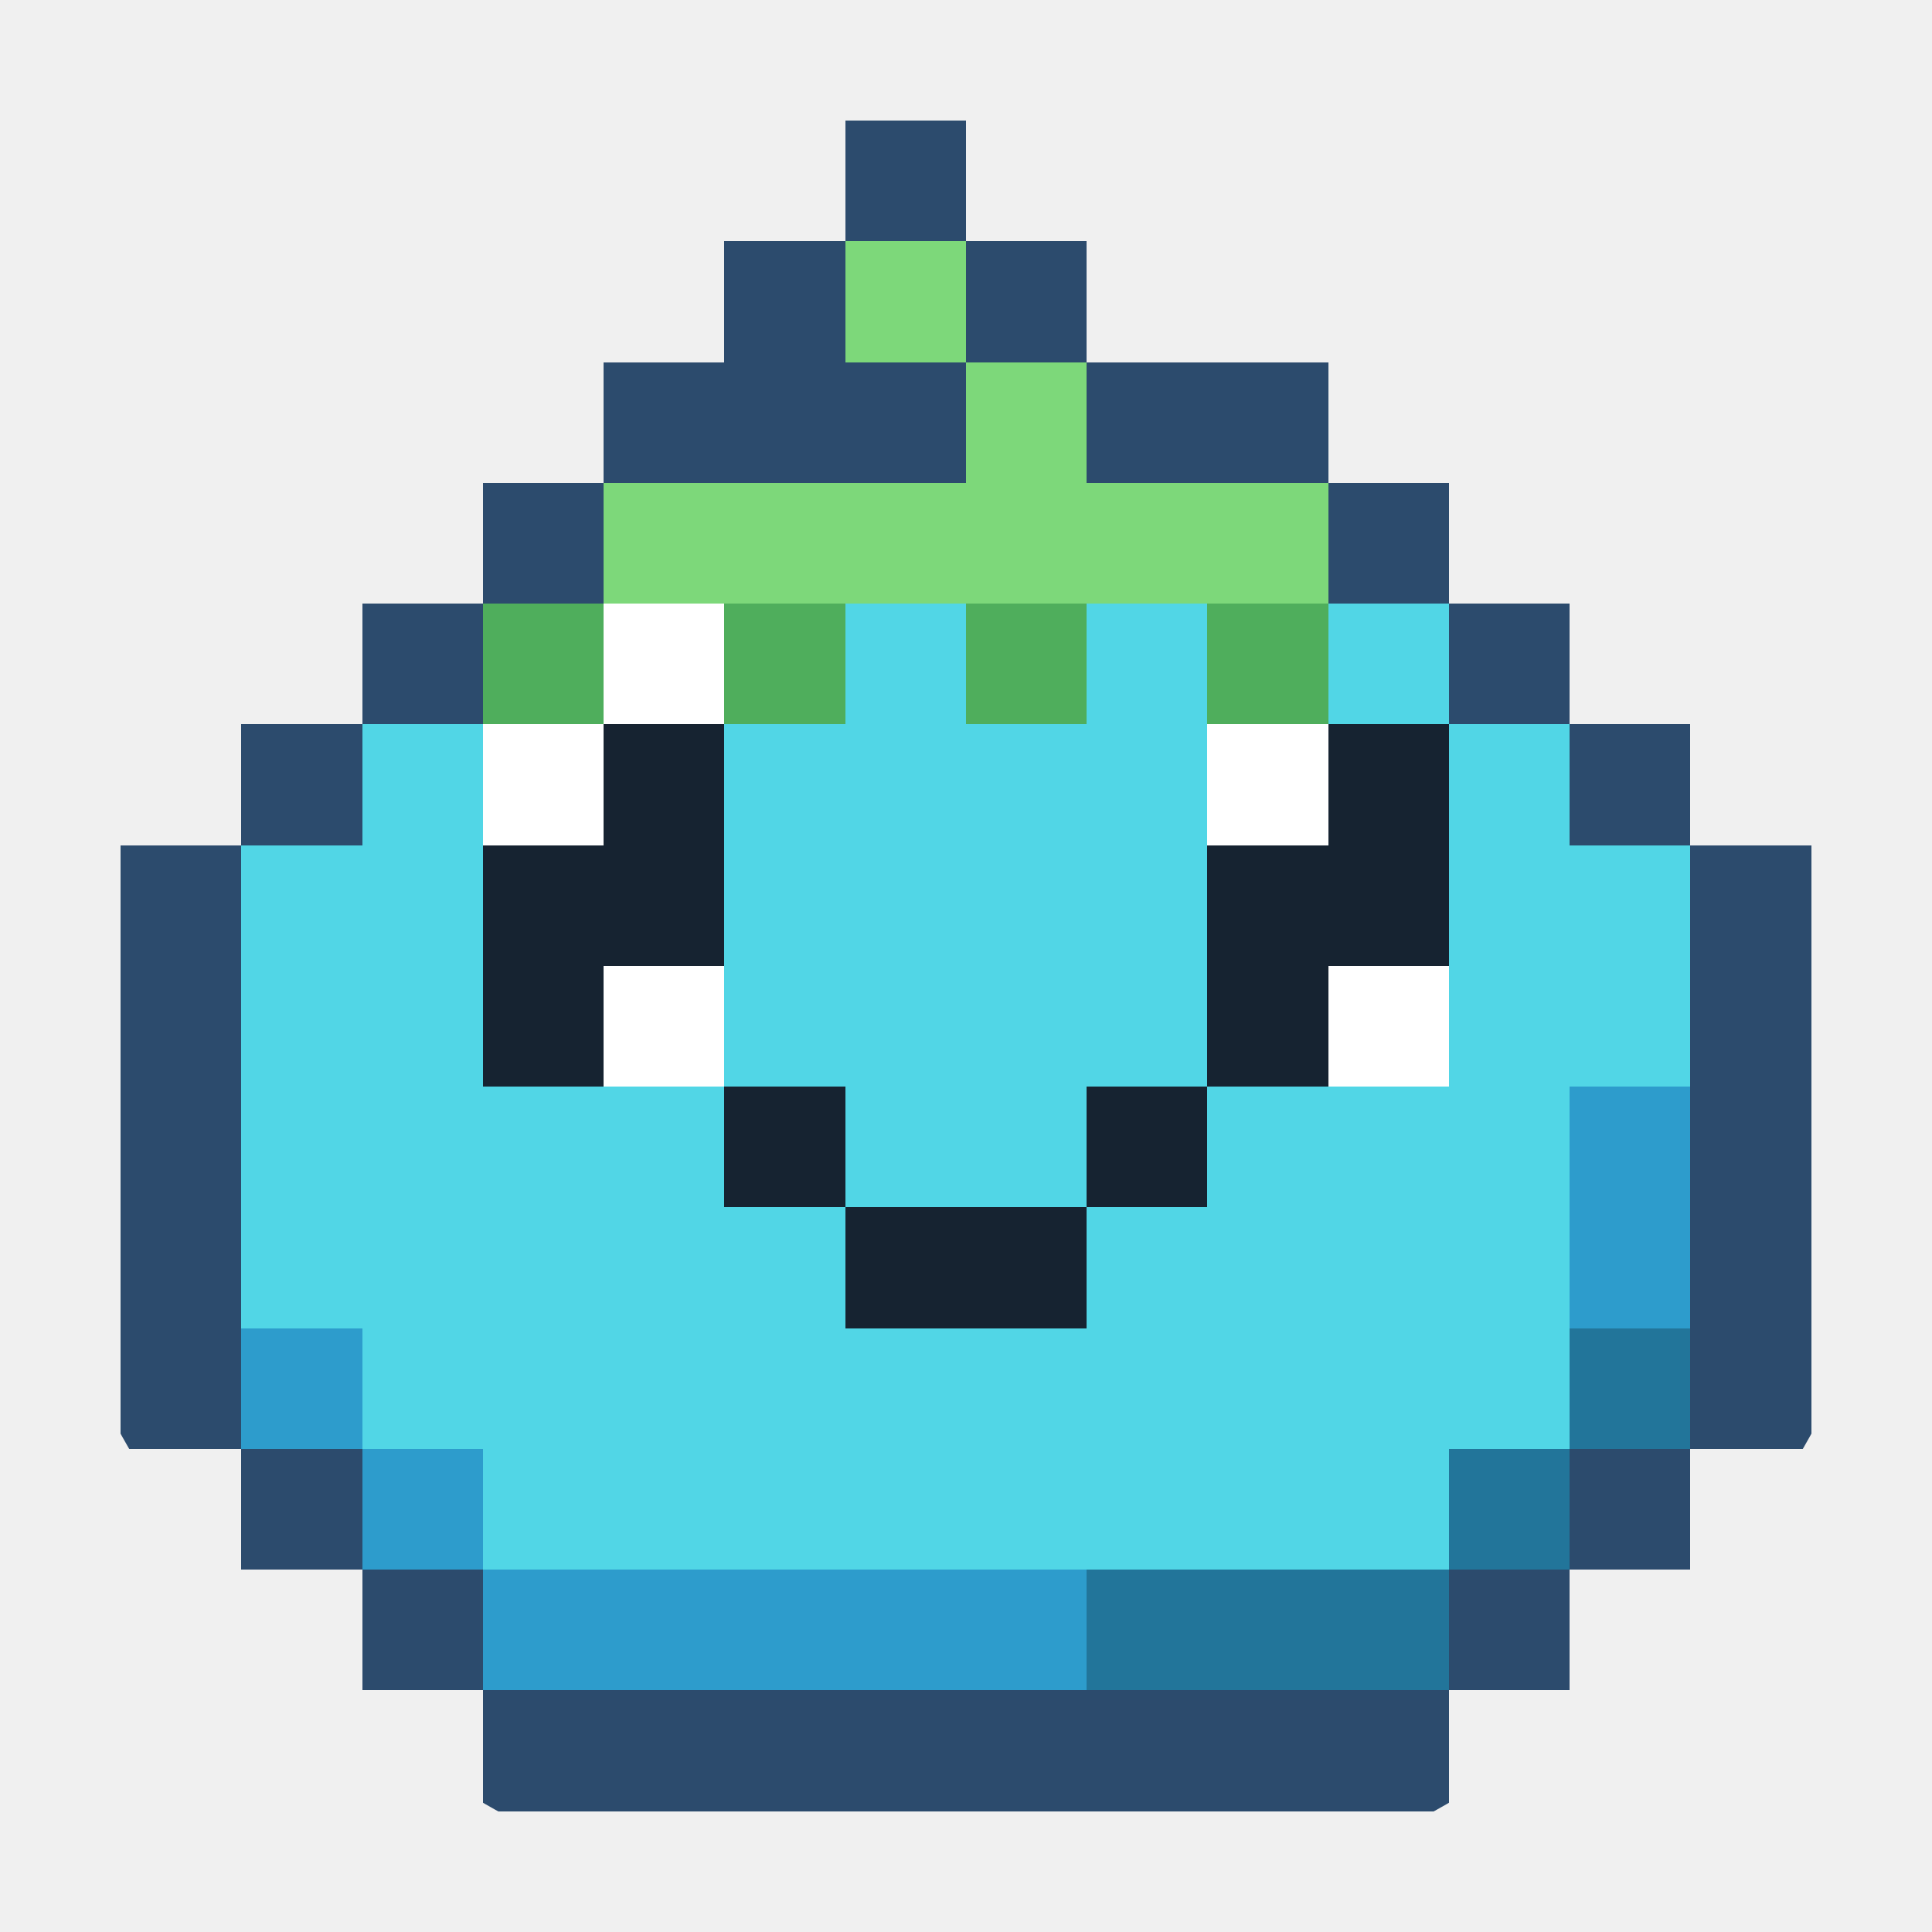
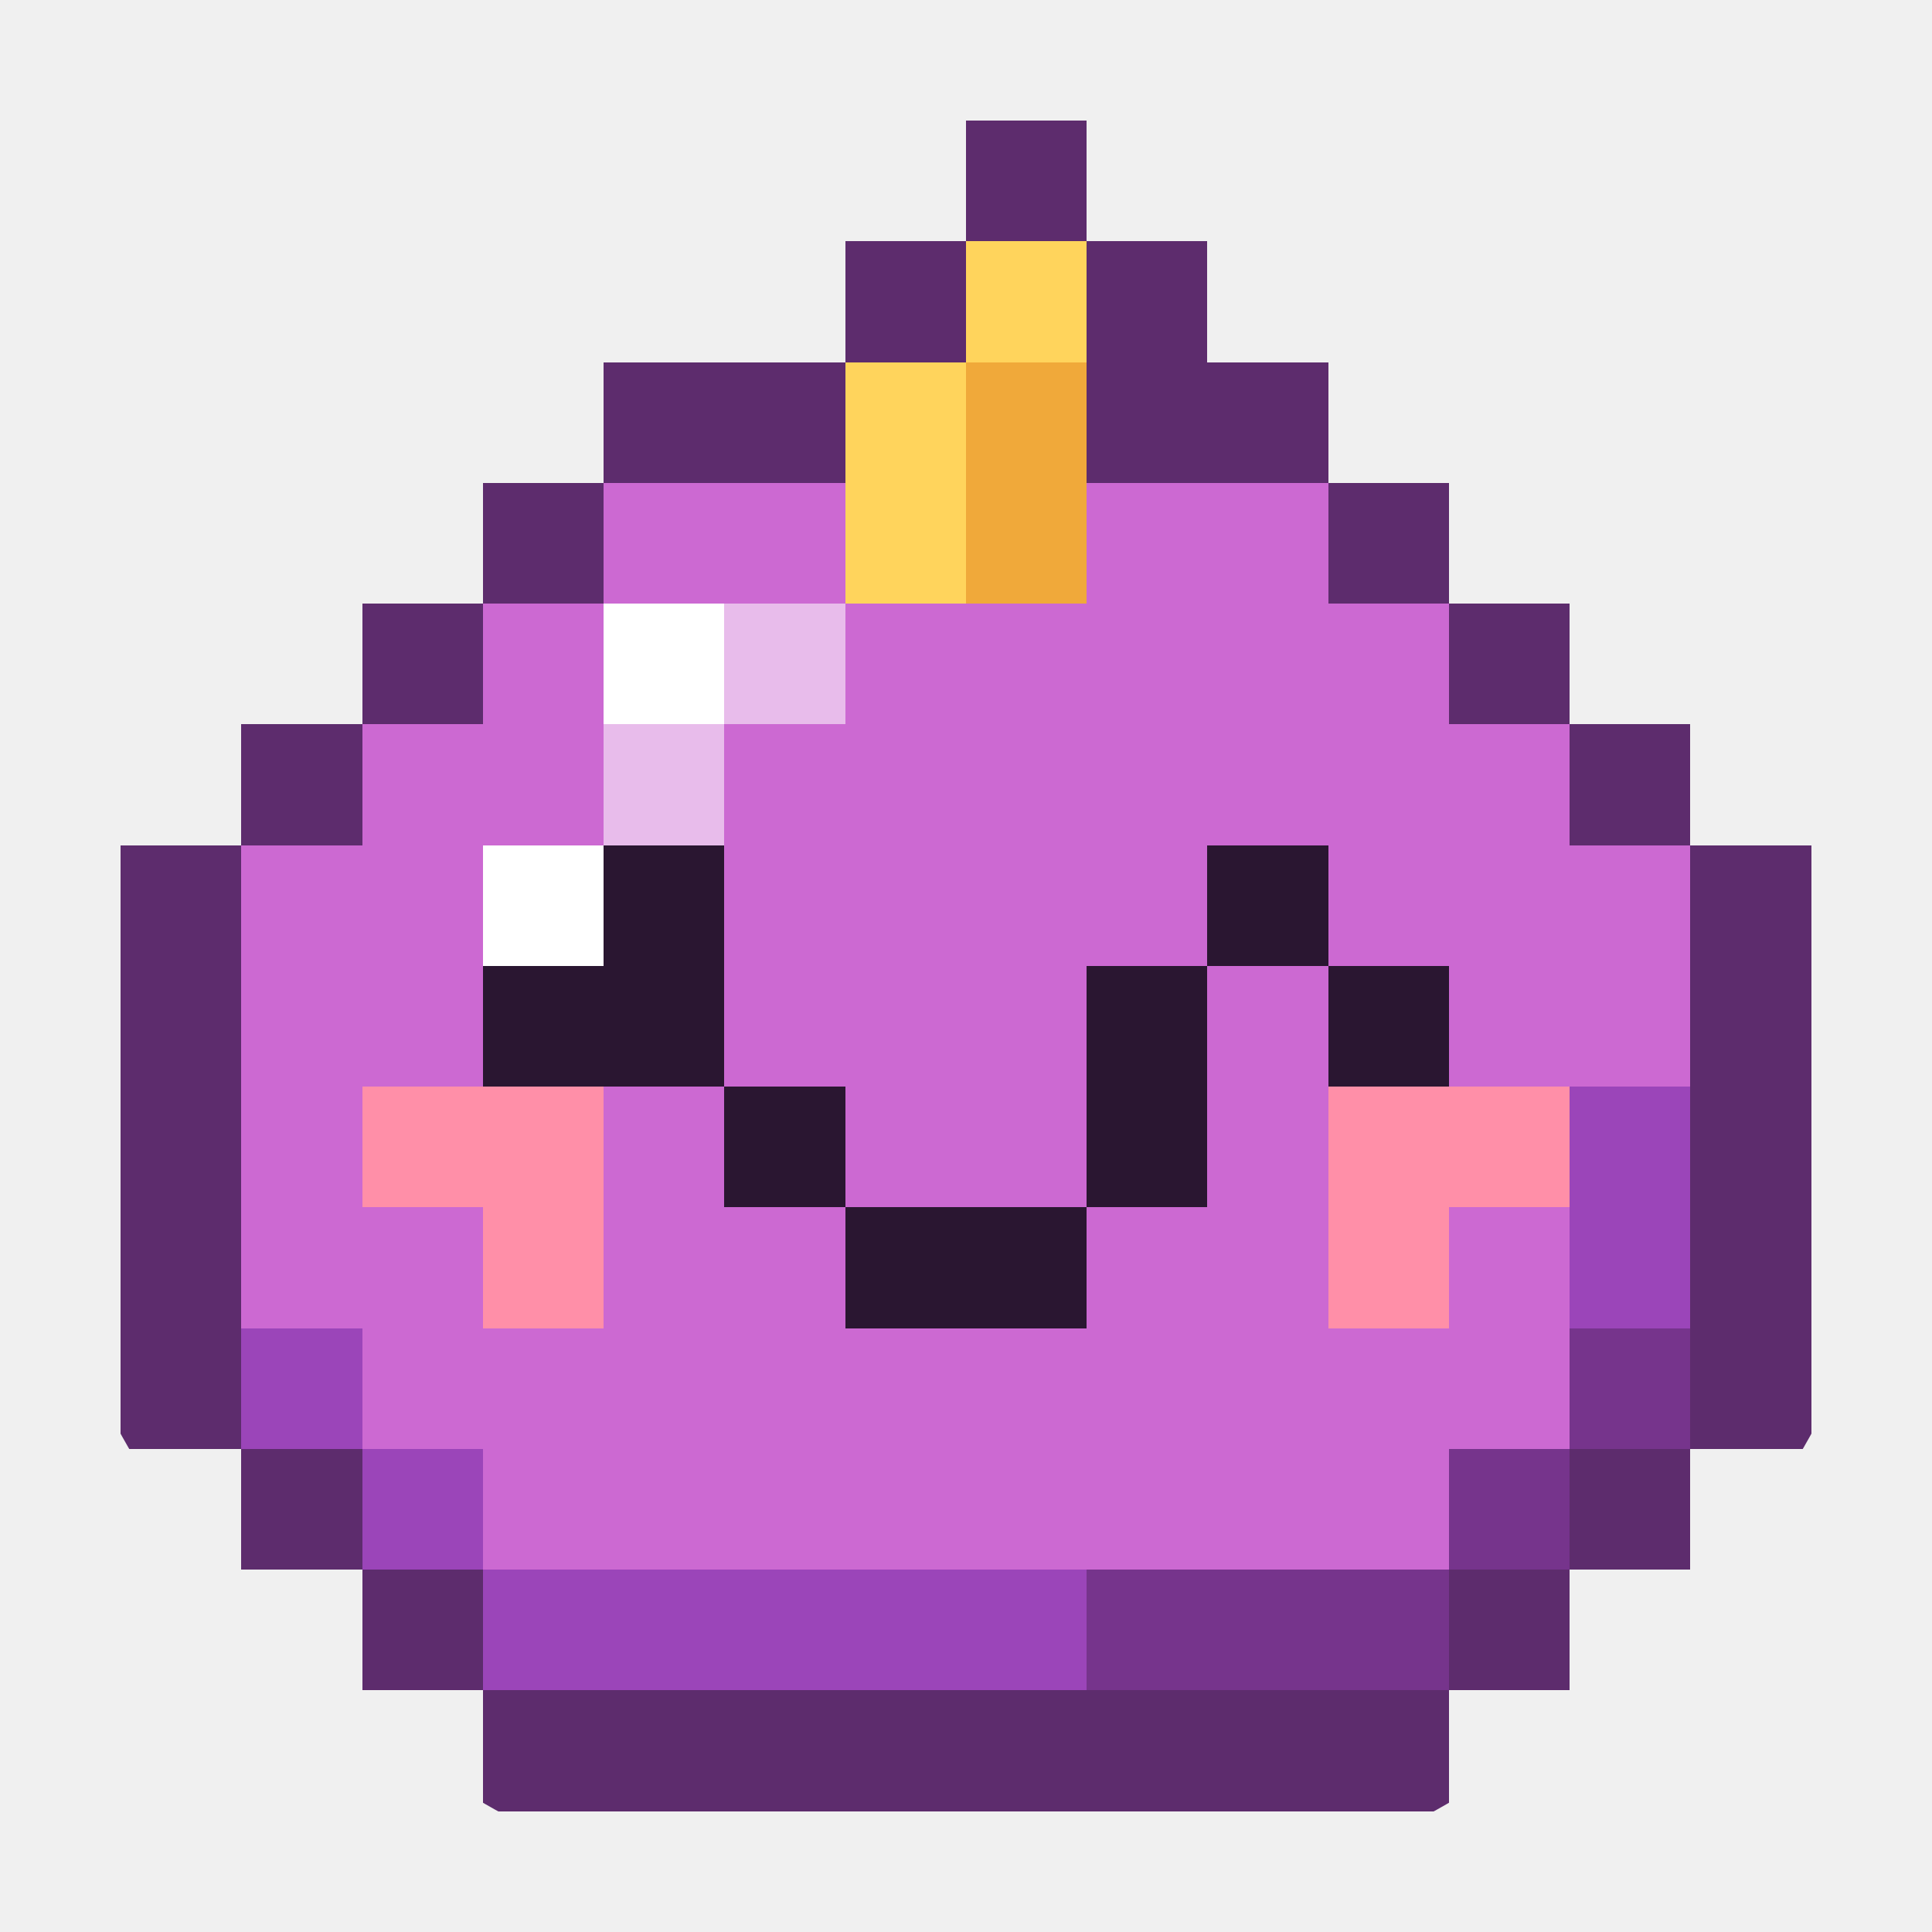
<svg xmlns="http://www.w3.org/2000/svg" width="128" height="128" viewBox="0 0 128 128" shape-rendering="crispEdges" role="presentation" aria-hidden="true">
  <defs>
    <clipPath id="clip">
      <circle cx="64" cy="64" r="64" />
    </clipPath>
  </defs>
  <g clip-path="url(#clip)">
-     <rect x="56" y="8" width="8" height="8" fill="#2C4B6D" />
-     <rect x="48" y="16" width="8" height="8" fill="#2C4B6D" />
-     <rect x="56" y="16" width="8" height="8" fill="#7DD87A" />
-     <rect x="64" y="16" width="8" height="8" fill="#2C4B6D" />
-     <rect x="40" y="24" width="24" height="8" fill="#2C4B6D" />
-     <rect x="64" y="24" width="8" height="8" fill="#7DD87A" />
-     <rect x="72" y="24" width="16" height="8" fill="#2C4B6D" />
-     <rect x="32" y="32" width="8" height="8" fill="#2C4B6D" />
-     <rect x="40" y="32" width="48" height="8" fill="#7DD87A" />
-     <rect x="88" y="32" width="8" height="8" fill="#2C4B6D" />
-     <rect x="24" y="40" width="8" height="8" fill="#2C4B6D" />
-     <rect x="32" y="40" width="8" height="8" fill="#4FAE5C" />
+     <rect x="64" y="8" width="8" height="8" fill="#5D2C6D" />
+     <rect x="56" y="16" width="8" height="8" fill="#5D2C6D" />
+     <rect x="64" y="16" width="8" height="8" fill="#FFD45C" />
+     <rect x="72" y="16" width="8" height="8" fill="#5D2C6D" />
+     <rect x="40" y="24" width="16" height="8" fill="#5D2C6D" />
+     <rect x="56" y="24" width="8" height="8" fill="#FFD45C" />
+     <rect x="64" y="24" width="8" height="8" fill="#F0A93A" />
+     <rect x="72" y="24" width="16" height="8" fill="#5D2C6D" />
+     <rect x="32" y="32" width="8" height="8" fill="#5D2C6D" />
+     <rect x="40" y="32" width="16" height="8" fill="#CC69D2" />
+     <rect x="56" y="32" width="8" height="8" fill="#FFD45C" />
+     <rect x="64" y="32" width="8" height="8" fill="#F0A93A" />
+     <rect x="72" y="32" width="16" height="8" fill="#CC69D2" />
+     <rect x="88" y="32" width="8" height="8" fill="#5D2C6D" />
+     <rect x="24" y="40" width="8" height="8" fill="#5D2C6D" />
+     <rect x="32" y="40" width="8" height="8" fill="#CC69D2" />
    <rect x="40" y="40" width="8" height="8" fill="#FFFFFF" />
-     <rect x="48" y="40" width="8" height="8" fill="#4FAE5C" />
-     <rect x="56" y="40" width="8" height="8" fill="#51D6E6" />
-     <rect x="64" y="40" width="8" height="8" fill="#4FAE5C" />
-     <rect x="72" y="40" width="8" height="8" fill="#51D6E6" />
-     <rect x="80" y="40" width="8" height="8" fill="#4FAE5C" />
-     <rect x="88" y="40" width="8" height="8" fill="#51D6E6" />
-     <rect x="96" y="40" width="8" height="8" fill="#2C4B6D" />
-     <rect x="16" y="48" width="8" height="8" fill="#2C4B6D" />
-     <rect x="24" y="48" width="8" height="8" fill="#51D6E6" />
-     <rect x="32" y="48" width="8" height="8" fill="#FFFFFF" />
-     <rect x="40" y="48" width="8" height="8" fill="#162331" />
-     <rect x="48" y="48" width="32" height="8" fill="#51D6E6" />
-     <rect x="80" y="48" width="8" height="8" fill="#FFFFFF" />
-     <rect x="88" y="48" width="8" height="8" fill="#162331" />
-     <rect x="96" y="48" width="8" height="8" fill="#51D6E6" />
-     <rect x="104" y="48" width="8" height="8" fill="#2C4B6D" />
-     <rect x="8" y="56" width="8" height="8" fill="#2C4B6D" />
-     <rect x="16" y="56" width="16" height="8" fill="#51D6E6" />
-     <rect x="32" y="56" width="16" height="8" fill="#162331" />
-     <rect x="48" y="56" width="32" height="8" fill="#51D6E6" />
-     <rect x="80" y="56" width="16" height="8" fill="#162331" />
-     <rect x="96" y="56" width="16" height="8" fill="#51D6E6" />
-     <rect x="112" y="56" width="8" height="8" fill="#2C4B6D" />
-     <rect x="8" y="64" width="8" height="8" fill="#2C4B6D" />
-     <rect x="16" y="64" width="16" height="8" fill="#51D6E6" />
-     <rect x="32" y="64" width="8" height="8" fill="#162331" />
-     <rect x="40" y="64" width="8" height="8" fill="#FFFFFF" />
-     <rect x="48" y="64" width="32" height="8" fill="#51D6E6" />
-     <rect x="80" y="64" width="8" height="8" fill="#162331" />
-     <rect x="88" y="64" width="8" height="8" fill="#FFFFFF" />
-     <rect x="96" y="64" width="16" height="8" fill="#51D6E6" />
-     <rect x="112" y="64" width="8" height="8" fill="#2C4B6D" />
-     <rect x="8" y="72" width="8" height="8" fill="#2C4B6D" />
-     <rect x="16" y="72" width="32" height="8" fill="#51D6E6" />
-     <rect x="48" y="72" width="8" height="8" fill="#162331" />
-     <rect x="56" y="72" width="16" height="8" fill="#51D6E6" />
-     <rect x="72" y="72" width="8" height="8" fill="#162331" />
-     <rect x="80" y="72" width="24" height="8" fill="#51D6E6" />
-     <rect x="104" y="72" width="8" height="8" fill="#2D9CCC" />
-     <rect x="112" y="72" width="8" height="8" fill="#2C4B6D" />
-     <rect x="8" y="80" width="8" height="8" fill="#2C4B6D" />
-     <rect x="16" y="80" width="40" height="8" fill="#51D6E6" />
-     <rect x="56" y="80" width="16" height="8" fill="#162331" />
-     <rect x="72" y="80" width="32" height="8" fill="#51D6E6" />
-     <rect x="104" y="80" width="8" height="8" fill="#2D9CCC" />
-     <rect x="112" y="80" width="8" height="8" fill="#2C4B6D" />
-     <rect x="8" y="88" width="8" height="8" fill="#2C4B6D" />
-     <rect x="16" y="88" width="8" height="8" fill="#2D9CCC" />
-     <rect x="24" y="88" width="80" height="8" fill="#51D6E6" />
-     <rect x="104" y="88" width="8" height="8" fill="#22759A" />
-     <rect x="112" y="88" width="8" height="8" fill="#2C4B6D" />
-     <rect x="16" y="96" width="8" height="8" fill="#2C4B6D" />
-     <rect x="24" y="96" width="8" height="8" fill="#2D9CCC" />
-     <rect x="32" y="96" width="64" height="8" fill="#51D6E6" />
-     <rect x="96" y="96" width="8" height="8" fill="#22759A" />
-     <rect x="104" y="96" width="8" height="8" fill="#2C4B6D" />
-     <rect x="24" y="104" width="8" height="8" fill="#2C4B6D" />
-     <rect x="32" y="104" width="40" height="8" fill="#2D9CCC" />
-     <rect x="72" y="104" width="24" height="8" fill="#22759A" />
-     <rect x="96" y="104" width="8" height="8" fill="#2C4B6D" />
-     <rect x="32" y="112" width="64" height="8" fill="#2C4B6D" />
+     <rect x="48" y="40" width="8" height="8" fill="#E8BCEB" />
+     <rect x="56" y="40" width="40" height="8" fill="#CC69D2" />
+     <rect x="96" y="40" width="8" height="8" fill="#5D2C6D" />
+     <rect x="16" y="48" width="8" height="8" fill="#5D2C6D" />
+     <rect x="24" y="48" width="16" height="8" fill="#CC69D2" />
+     <rect x="40" y="48" width="8" height="8" fill="#E8BCEB" />
+     <rect x="48" y="48" width="56" height="8" fill="#CC69D2" />
+     <rect x="104" y="48" width="8" height="8" fill="#5D2C6D" />
+     <rect x="8" y="56" width="8" height="8" fill="#5D2C6D" />
+     <rect x="16" y="56" width="16" height="8" fill="#CC69D2" />
+     <rect x="32" y="56" width="8" height="8" fill="#FFFFFF" />
+     <rect x="40" y="56" width="8" height="8" fill="#2A1631" />
+     <rect x="48" y="56" width="32" height="8" fill="#CC69D2" />
+     <rect x="80" y="56" width="8" height="8" fill="#2A1631" />
+     <rect x="88" y="56" width="24" height="8" fill="#CC69D2" />
+     <rect x="112" y="56" width="8" height="8" fill="#5D2C6D" />
+     <rect x="8" y="64" width="8" height="8" fill="#5D2C6D" />
+     <rect x="16" y="64" width="16" height="8" fill="#CC69D2" />
+     <rect x="32" y="64" width="16" height="8" fill="#2A1631" />
+     <rect x="48" y="64" width="24" height="8" fill="#CC69D2" />
+     <rect x="72" y="64" width="8" height="8" fill="#2A1631" />
+     <rect x="80" y="64" width="8" height="8" fill="#CC69D2" />
+     <rect x="88" y="64" width="8" height="8" fill="#2A1631" />
+     <rect x="96" y="64" width="16" height="8" fill="#CC69D2" />
+     <rect x="112" y="64" width="8" height="8" fill="#5D2C6D" />
+     <rect x="8" y="72" width="8" height="8" fill="#5D2C6D" />
+     <rect x="16" y="72" width="8" height="8" fill="#CC69D2" />
+     <rect x="24" y="72" width="16" height="8" fill="#FF8FA8" />
+     <rect x="40" y="72" width="8" height="8" fill="#CC69D2" />
+     <rect x="48" y="72" width="8" height="8" fill="#2A1631" />
+     <rect x="56" y="72" width="16" height="8" fill="#CC69D2" />
+     <rect x="72" y="72" width="8" height="8" fill="#2A1631" />
+     <rect x="80" y="72" width="8" height="8" fill="#CC69D2" />
+     <rect x="88" y="72" width="16" height="8" fill="#FF8FA8" />
+     <rect x="104" y="72" width="8" height="8" fill="#9B45B9" />
+     <rect x="112" y="72" width="8" height="8" fill="#5D2C6D" />
+     <rect x="8" y="80" width="8" height="8" fill="#5D2C6D" />
+     <rect x="16" y="80" width="16" height="8" fill="#CC69D2" />
+     <rect x="32" y="80" width="8" height="8" fill="#FF8FA8" />
+     <rect x="40" y="80" width="16" height="8" fill="#CC69D2" />
+     <rect x="56" y="80" width="16" height="8" fill="#2A1631" />
+     <rect x="72" y="80" width="16" height="8" fill="#CC69D2" />
+     <rect x="88" y="80" width="8" height="8" fill="#FF8FA8" />
+     <rect x="96" y="80" width="8" height="8" fill="#CC69D2" />
+     <rect x="104" y="80" width="8" height="8" fill="#9B45B9" />
+     <rect x="112" y="80" width="8" height="8" fill="#5D2C6D" />
+     <rect x="8" y="88" width="8" height="8" fill="#5D2C6D" />
+     <rect x="16" y="88" width="8" height="8" fill="#9B45B9" />
+     <rect x="24" y="88" width="80" height="8" fill="#CC69D2" />
+     <rect x="104" y="88" width="8" height="8" fill="#76348C" />
+     <rect x="112" y="88" width="8" height="8" fill="#5D2C6D" />
+     <rect x="16" y="96" width="8" height="8" fill="#5D2C6D" />
+     <rect x="24" y="96" width="8" height="8" fill="#9B45B9" />
+     <rect x="32" y="96" width="64" height="8" fill="#CC69D2" />
+     <rect x="96" y="96" width="8" height="8" fill="#76348C" />
+     <rect x="104" y="96" width="8" height="8" fill="#5D2C6D" />
+     <rect x="24" y="104" width="8" height="8" fill="#5D2C6D" />
+     <rect x="32" y="104" width="40" height="8" fill="#9B45B9" />
+     <rect x="72" y="104" width="24" height="8" fill="#76348C" />
+     <rect x="96" y="104" width="8" height="8" fill="#5D2C6D" />
+     <rect x="32" y="112" width="64" height="8" fill="#5D2C6D" />
  </g>
</svg>
